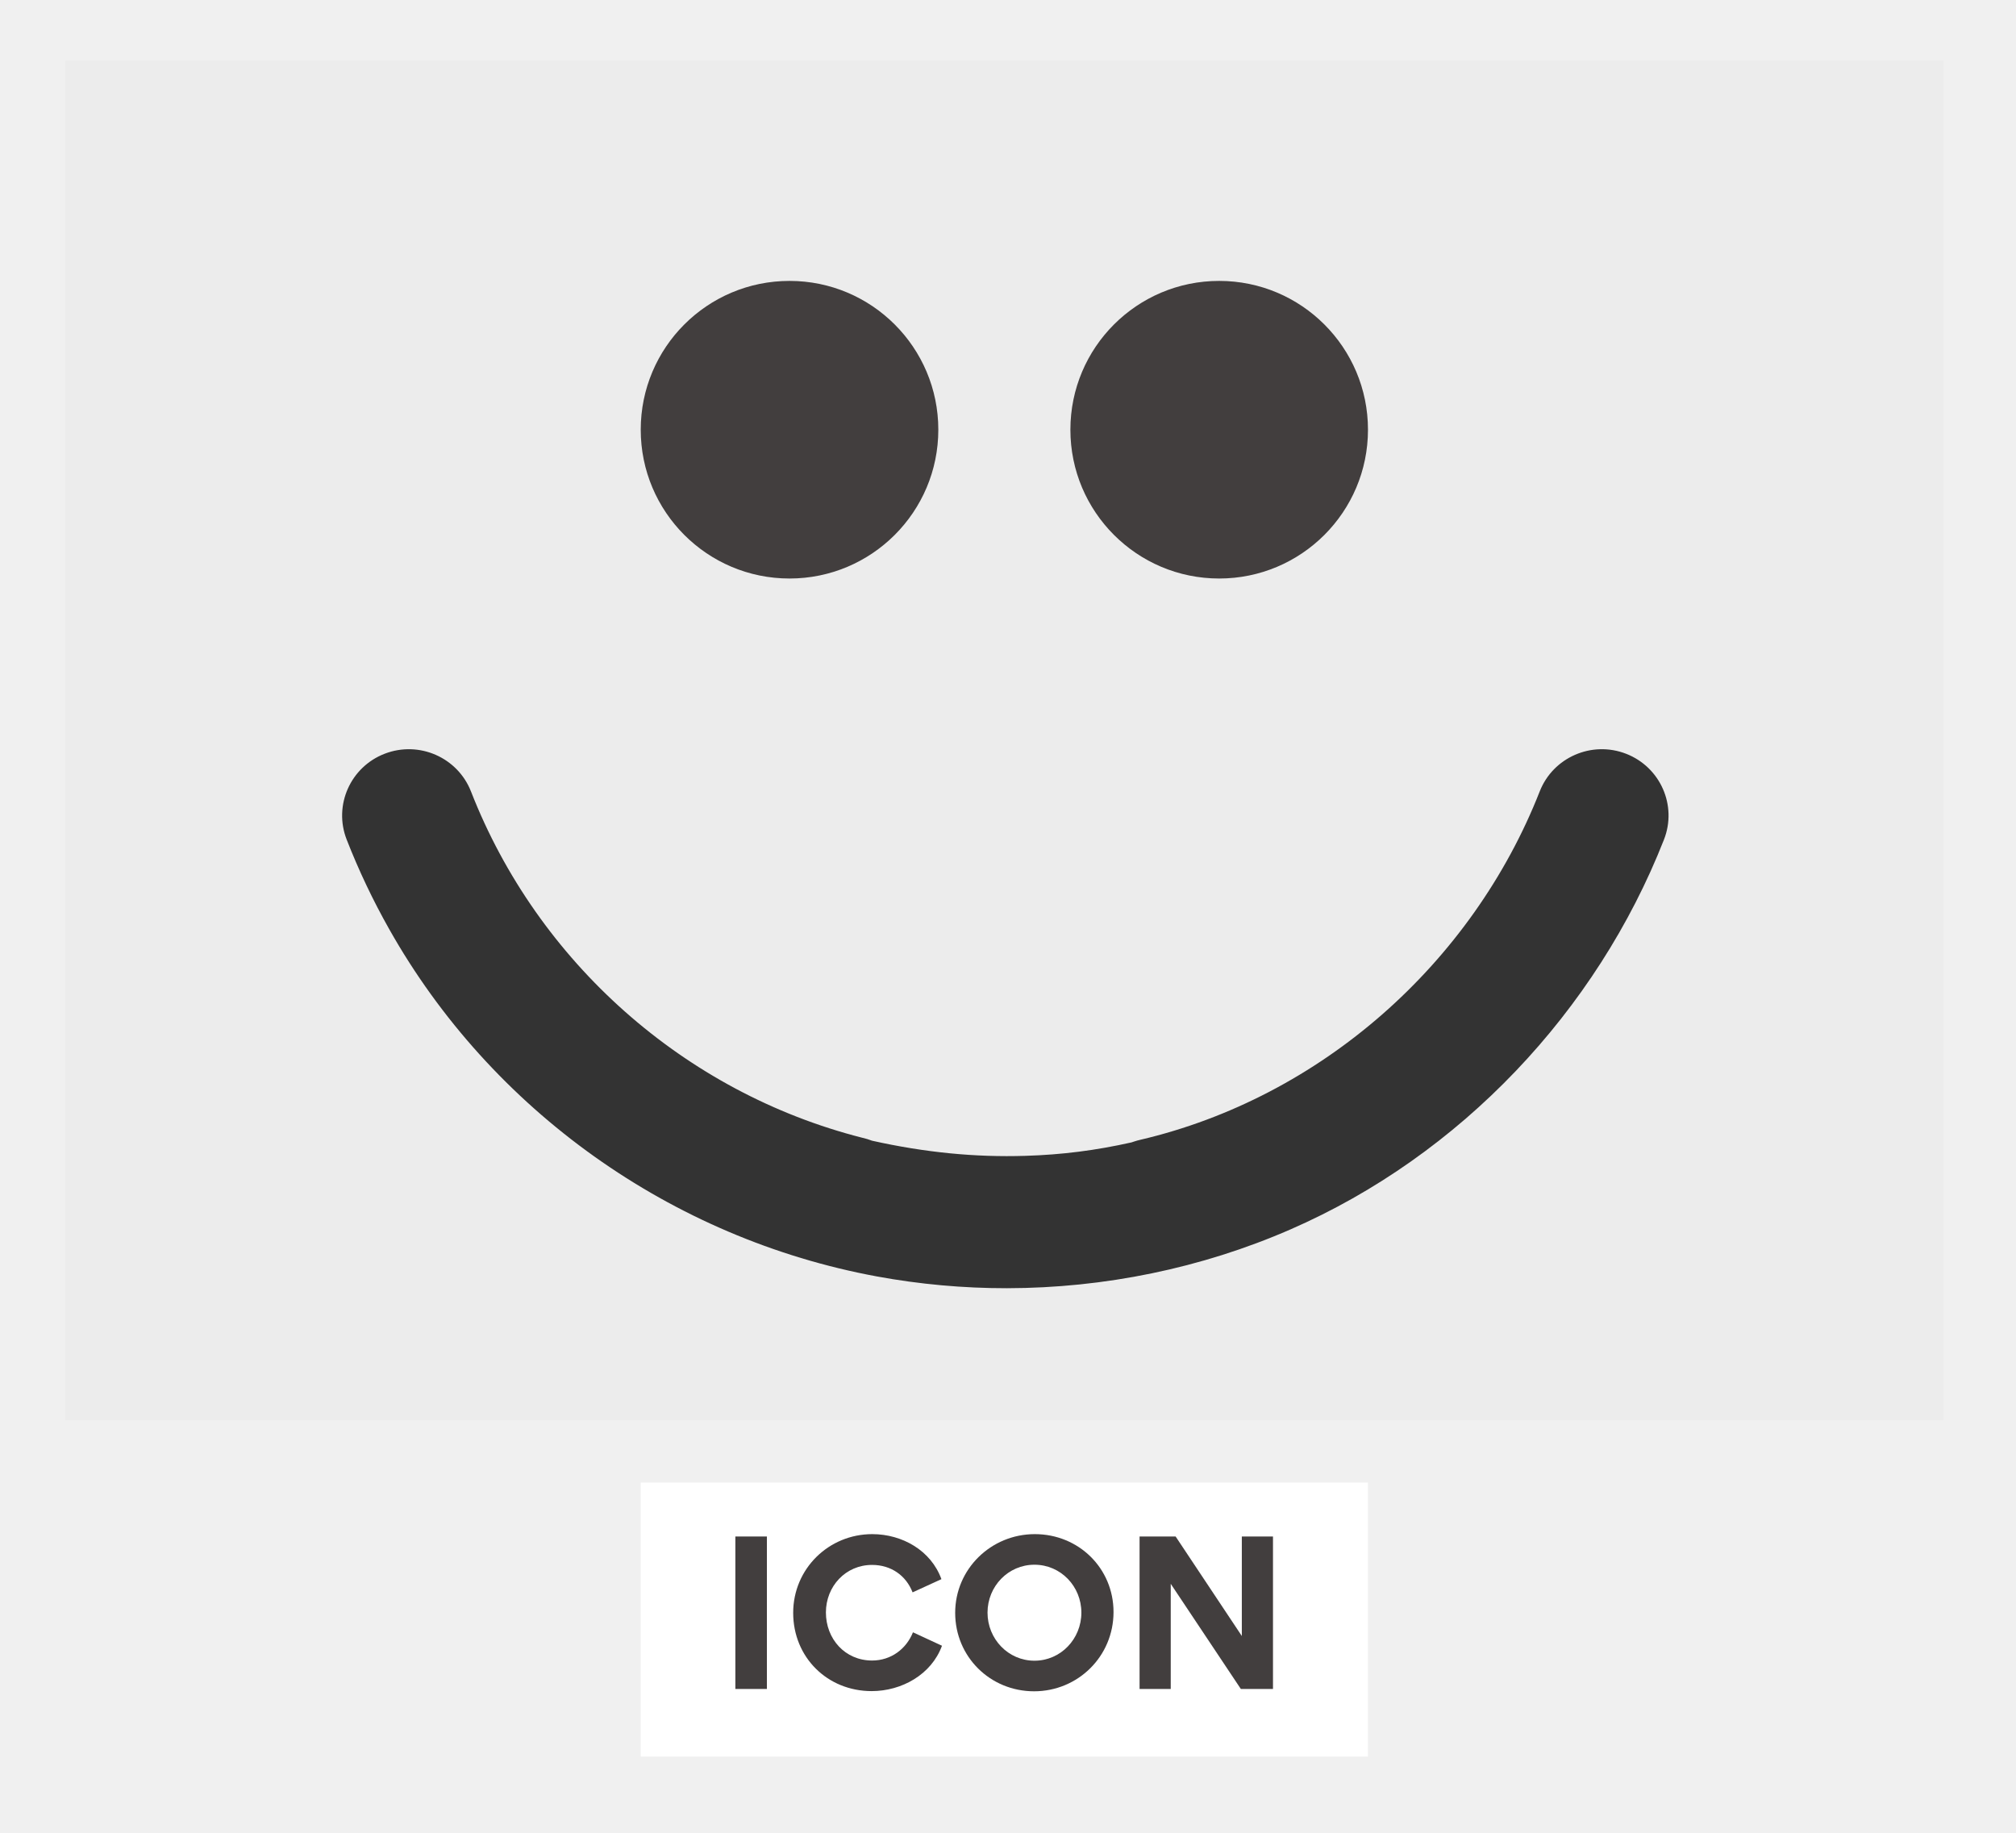
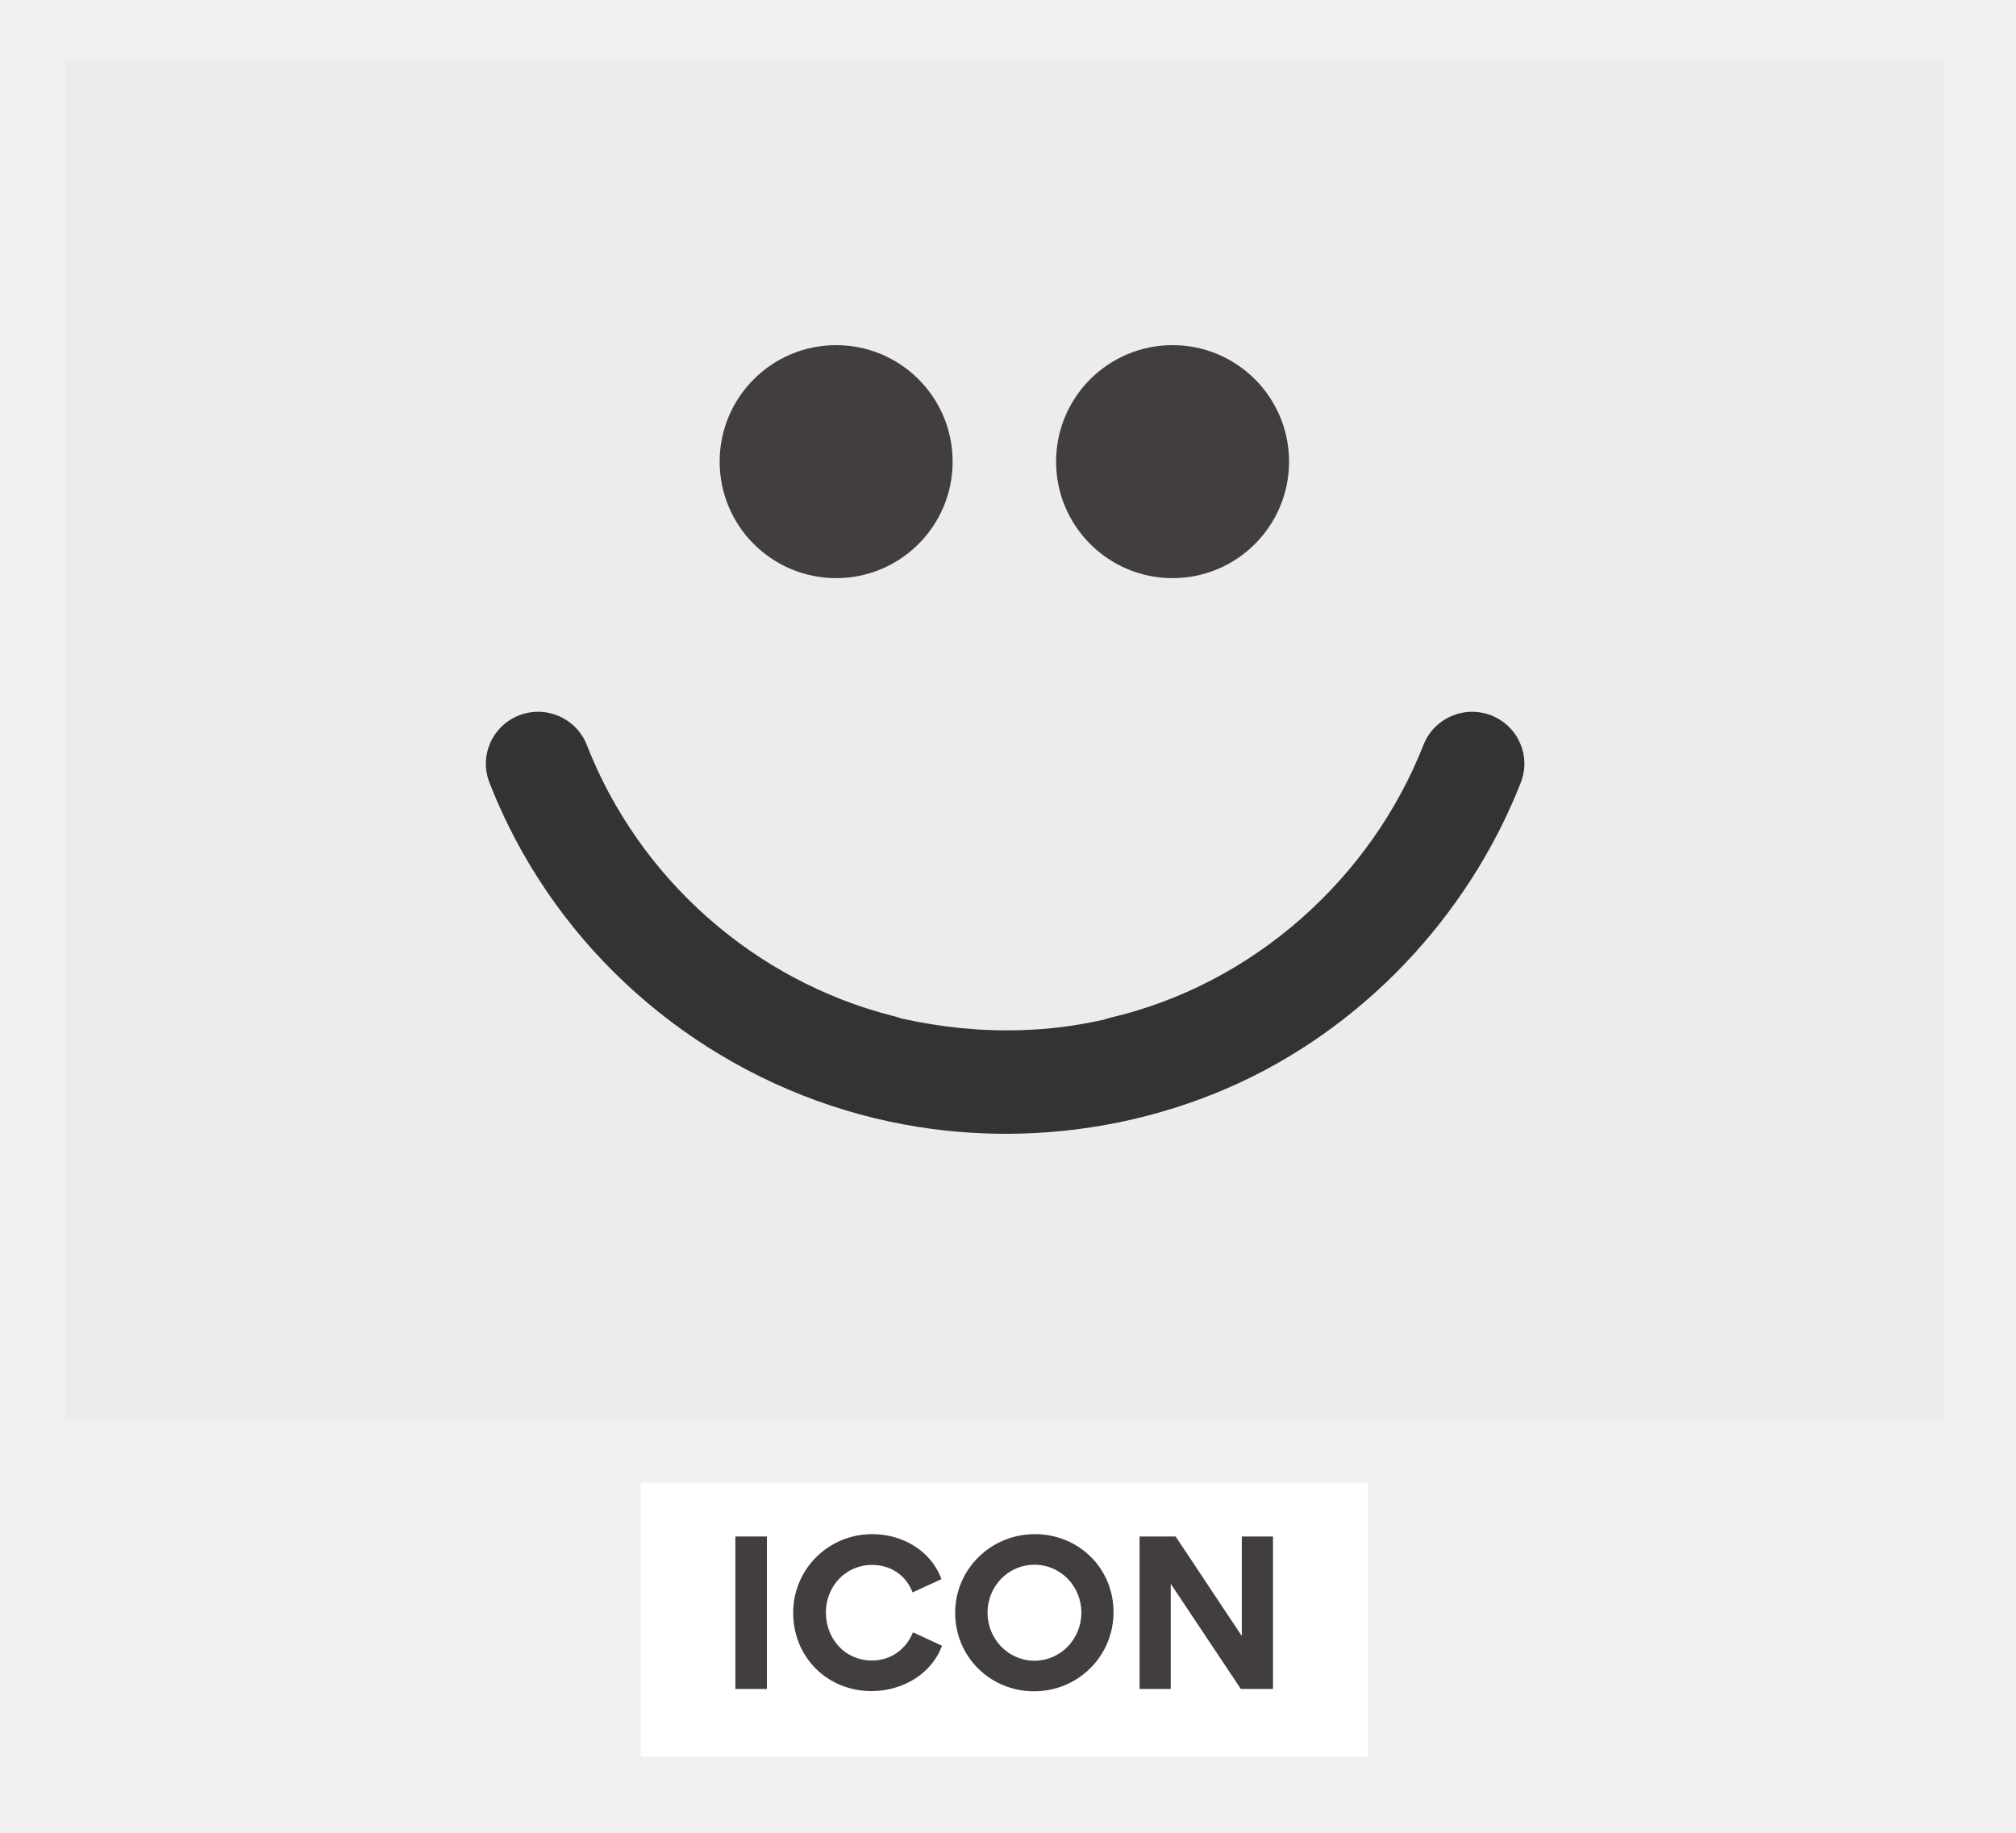
<svg xmlns="http://www.w3.org/2000/svg" width="275" zoomAndPan="magnify" viewBox="0 0 206.25 187.5" height="250" preserveAspectRatio="xMidYMid meet" version="1.0">
  <defs>
    <g />
-     <clipPath id="5b970eef98">
+     <clipPath id="08454ff77d">
      <path d="M 6.664 6.203 L 198.84 6.203 L 198.84 145.293 L 6.664 145.293 Z M 6.664 6.203 " clip-rule="nonzero" />
    </clipPath>
-     <clipPath id="014ddb097c">
+     <clipPath id="7136886540">
      <path d="M 65.551 151.676 L 139.953 151.676 L 139.953 179.699 L 65.551 179.699 Z M 65.551 151.676 " clip-rule="nonzero" />
    </clipPath>
-     <clipPath id="e7ddd89d77">
-       <path d="M 35 76 L 171 76 L 171 131.793 L 35 131.793 Z M 35 76 " clip-rule="nonzero" />
+     <clipPath id="8700e659f5">
+       <path d="M 49.004 72.113 L 156 72.113 L 156 115.996 L 49.004 115.996 Z M 49.004 72.113 " clip-rule="nonzero" />
    </clipPath>
-     <clipPath id="88b521e3ae">
-       <path d="M 109.508 28.738 L 139.953 28.738 L 139.953 59.184 L 109.508 59.184 Z M 109.508 28.738 " clip-rule="nonzero" />
+     <clipPath id="51b41787ab">
+       <path d="M 108.043 35.309 L 131.879 35.309 L 131.879 59.145 L 108.043 59.145 Z M 108.043 35.309 " clip-rule="nonzero" />
    </clipPath>
-     <clipPath id="55a28a4a44">
-       <path d="M 124.73 28.738 C 116.324 28.738 109.508 35.551 109.508 43.961 C 109.508 52.367 116.324 59.184 124.73 59.184 C 133.137 59.184 139.953 52.367 139.953 43.961 C 139.953 35.551 133.137 28.738 124.73 28.738 Z M 124.73 28.738 " clip-rule="nonzero" />
+     <clipPath id="3cb42dd627">
+       <path d="M 119.961 35.309 C 113.379 35.309 108.043 40.645 108.043 47.227 C 108.043 53.809 113.379 59.145 119.961 59.145 C 126.543 59.145 131.879 53.809 131.879 47.227 C 131.879 40.645 126.543 35.309 119.961 35.309 Z M 119.961 35.309 " clip-rule="nonzero" />
    </clipPath>
-     <clipPath id="a49a2af83d">
-       <path d="M 65.551 28.738 L 95.996 28.738 L 95.996 59.184 L 65.551 59.184 Z M 65.551 28.738 " clip-rule="nonzero" />
+     <clipPath id="631177a302">
+       <path d="M 73.625 35.309 L 97.461 35.309 L 97.461 59.145 L 73.625 59.145 Z M 73.625 35.309 " clip-rule="nonzero" />
    </clipPath>
-     <clipPath id="7cb6721593">
-       <path d="M 80.773 28.738 C 72.363 28.738 65.551 35.551 65.551 43.961 C 65.551 52.367 72.363 59.184 80.773 59.184 C 89.18 59.184 95.996 52.367 95.996 43.961 C 95.996 35.551 89.18 28.738 80.773 28.738 Z M 80.773 28.738 " clip-rule="nonzero" />
+     <clipPath id="902b36348f">
+       <path d="M 85.543 35.309 C 78.961 35.309 73.625 40.645 73.625 47.227 C 73.625 53.809 78.961 59.145 85.543 59.145 C 92.125 59.145 97.461 53.809 97.461 47.227 C 97.461 40.645 92.125 35.309 85.543 35.309 Z M 85.543 35.309 " clip-rule="nonzero" />
    </clipPath>
  </defs>
-   <g clip-path="url(#5b970eef98)">
+   <g clip-path="url(#08454ff77d)">
    <path fill="#ececec" d="M 6.664 6.203 L 198.84 6.203 L 198.84 145.293 L 6.664 145.293 Z M 6.664 6.203 " fill-opacity="1" fill-rule="nonzero" />
  </g>
-   <g clip-path="url(#014ddb097c)">
+   <g clip-path="url(#7136886540)">
    <path fill="#ffffff" d="M 65.551 151.676 L 139.953 151.676 L 139.953 179.699 L 65.551 179.699 Z M 65.551 151.676 " fill-opacity="1" fill-rule="nonzero" />
  </g>
  <g fill="#423e3e" fill-opacity="1">
    <g transform="translate(73.42051, 172.7873)">
      <g>
        <path d="M 5.039 -15.598 L 1.812 -15.598 L 1.812 0 L 5.039 0 Z M 5.039 -15.598 " />
      </g>
    </g>
  </g>
  <g fill="#423e3e" fill-opacity="1">
    <g transform="translate(80.2928, 172.7873)">
      <g>
        <path d="M 0.855 -7.789 C 0.855 -3.246 4.344 0.219 8.887 0.219 C 11.953 0.219 15 -1.473 16.078 -4.422 L 13.109 -5.797 C 12.434 -4.105 10.879 -2.91 8.926 -2.91 C 6.156 -2.91 4.203 -5.121 4.203 -7.828 C 4.203 -10.5 6.215 -12.691 8.926 -12.691 C 10.879 -12.691 12.41 -11.594 13.07 -9.883 L 16.02 -11.234 C 14.961 -14.164 12.012 -15.84 8.945 -15.84 C 4.484 -15.84 0.855 -12.293 0.855 -7.789 Z M 0.855 -7.789 " />
      </g>
    </g>
  </g>
  <g fill="#423e3e" fill-opacity="1">
    <g transform="translate(96.86597, 172.7873)">
      <g>
        <path d="M 0.855 -7.789 C 0.855 -3.289 4.441 0.238 8.926 0.238 C 13.406 0.238 17.055 -3.328 17.055 -7.871 C 17.055 -12.352 13.488 -15.84 9.004 -15.84 C 4.523 -15.84 0.855 -12.273 0.855 -7.789 Z M 4.164 -7.809 C 4.164 -10.5 6.277 -12.711 8.965 -12.711 C 11.656 -12.711 13.766 -10.5 13.766 -7.809 C 13.766 -5.121 11.656 -2.891 8.965 -2.891 C 6.277 -2.891 4.164 -5.121 4.164 -7.809 Z M 4.164 -7.809 " />
      </g>
    </g>
  </g>
  <g fill="#423e3e" fill-opacity="1">
    <g transform="translate(114.7738, 172.7873)">
      <g>
        <path d="M 5 -10.758 L 12.172 0 L 15.461 0 L 15.461 -15.598 L 12.273 -15.598 L 12.273 -5.418 L 5.5 -15.598 L 1.812 -15.598 L 1.812 0 L 5 0 Z M 5 -10.758 " />
      </g>
    </g>
  </g>
-   <g clip-path="url(#e7ddd89d77)">
-     <path fill="#333333" d="M 103.012 131.789 C 98.555 131.793 94.094 131.391 89.699 130.582 C 68.684 126.699 50.25 113.57 39.809 95.039 C 38.148 92.094 36.695 89.035 35.465 85.887 C 34.102 82.395 35.844 78.465 39.355 77.109 C 42.871 75.754 46.824 77.484 48.188 80.977 C 54.988 98.391 70.012 111.77 88.223 116.398 C 88.559 116.473 88.895 116.574 89.219 116.699 C 94.617 117.902 99.758 118.41 104.91 118.246 C 104.91 118.246 104.914 118.246 104.918 118.246 C 108.637 118.133 112.09 117.695 115.762 116.871 L 116.031 116.781 C 116.227 116.715 116.426 116.66 116.629 116.613 C 135.164 112.281 150.621 98.535 157.523 80.965 C 158.891 77.477 162.848 75.75 166.359 77.113 C 169.871 78.477 171.605 82.41 170.234 85.898 C 163.332 103.465 149.418 118.191 132.016 125.777 C 122.895 129.754 112.957 131.777 103.012 131.789 Z M 165.137 96.285 C 165.137 96.289 165.133 96.289 165.133 96.293 C 165.133 96.289 165.137 96.289 165.137 96.285 Z M 165.801 94.953 L 165.801 94.961 C 165.801 94.961 165.801 94.957 165.801 94.953 Z M 152.852 90.68 C 152.848 90.684 152.848 90.684 152.848 90.688 Z M 152.852 90.68 " fill-opacity="1" fill-rule="nonzero" />
+   <g clip-path="url(#8700e659f5)">
+     <path fill="#333333" d="M 102.957 115.992 C 99.465 115.996 95.973 115.68 92.535 115.047 C 76.078 112.008 61.648 101.727 53.469 87.219 C 52.172 84.914 51.031 82.516 50.07 80.055 C 49.004 77.32 50.367 74.242 53.117 73.18 C 55.867 72.117 58.961 73.473 60.031 76.207 C 65.355 89.844 77.117 100.32 91.375 103.941 C 91.641 104 91.902 104.078 92.156 104.18 C 96.383 105.121 100.406 105.516 104.441 105.387 C 104.441 105.387 104.445 105.387 104.445 105.387 C 107.359 105.301 110.062 104.957 112.938 104.312 L 113.148 104.242 C 113.301 104.191 113.457 104.148 113.617 104.109 C 128.129 100.719 140.23 89.957 145.633 76.199 C 146.707 73.469 149.805 72.117 152.555 73.184 C 155.301 74.25 156.66 77.332 155.586 80.062 C 150.184 93.816 139.289 105.348 125.664 111.285 C 118.52 114.398 110.742 115.984 102.957 115.992 Z M 151.598 88.195 C 151.594 88.195 151.594 88.199 151.594 88.199 C 151.594 88.199 151.594 88.195 151.598 88.195 Z M 152.117 87.152 L 152.113 87.156 C 152.117 87.156 152.117 87.156 152.117 87.152 Z M 141.977 83.805 C 141.977 83.809 141.977 83.809 141.973 83.812 Z M 141.977 83.805 " fill-opacity="1" fill-rule="nonzero" />
  </g>
-   <g clip-path="url(#88b521e3ae)">
-     <g clip-path="url(#55a28a4a44)">
-       <path fill="#423e3e" d="M 109.508 28.738 L 139.953 28.738 L 139.953 59.184 L 109.508 59.184 Z M 109.508 28.738 " fill-opacity="1" fill-rule="nonzero" />
+   <g clip-path="url(#51b41787ab)">
+     <g clip-path="url(#3cb42dd627)">
+       <path fill="#423e3e" d="M 108.043 35.309 L 131.879 35.309 L 131.879 59.145 L 108.043 59.145 Z M 108.043 35.309 " fill-opacity="1" fill-rule="nonzero" />
    </g>
  </g>
-   <g clip-path="url(#a49a2af83d)">
-     <g clip-path="url(#7cb6721593)">
-       <path fill="#423e3e" d="M 65.551 28.738 L 95.996 28.738 L 95.996 59.184 L 65.551 59.184 Z M 65.551 28.738 " fill-opacity="1" fill-rule="nonzero" />
+   <g clip-path="url(#631177a302)">
+     <g clip-path="url(#902b36348f)">
+       <path fill="#423e3e" d="M 73.625 35.309 L 97.461 35.309 L 97.461 59.145 L 73.625 59.145 Z M 73.625 35.309 " fill-opacity="1" fill-rule="nonzero" />
    </g>
  </g>
</svg>
